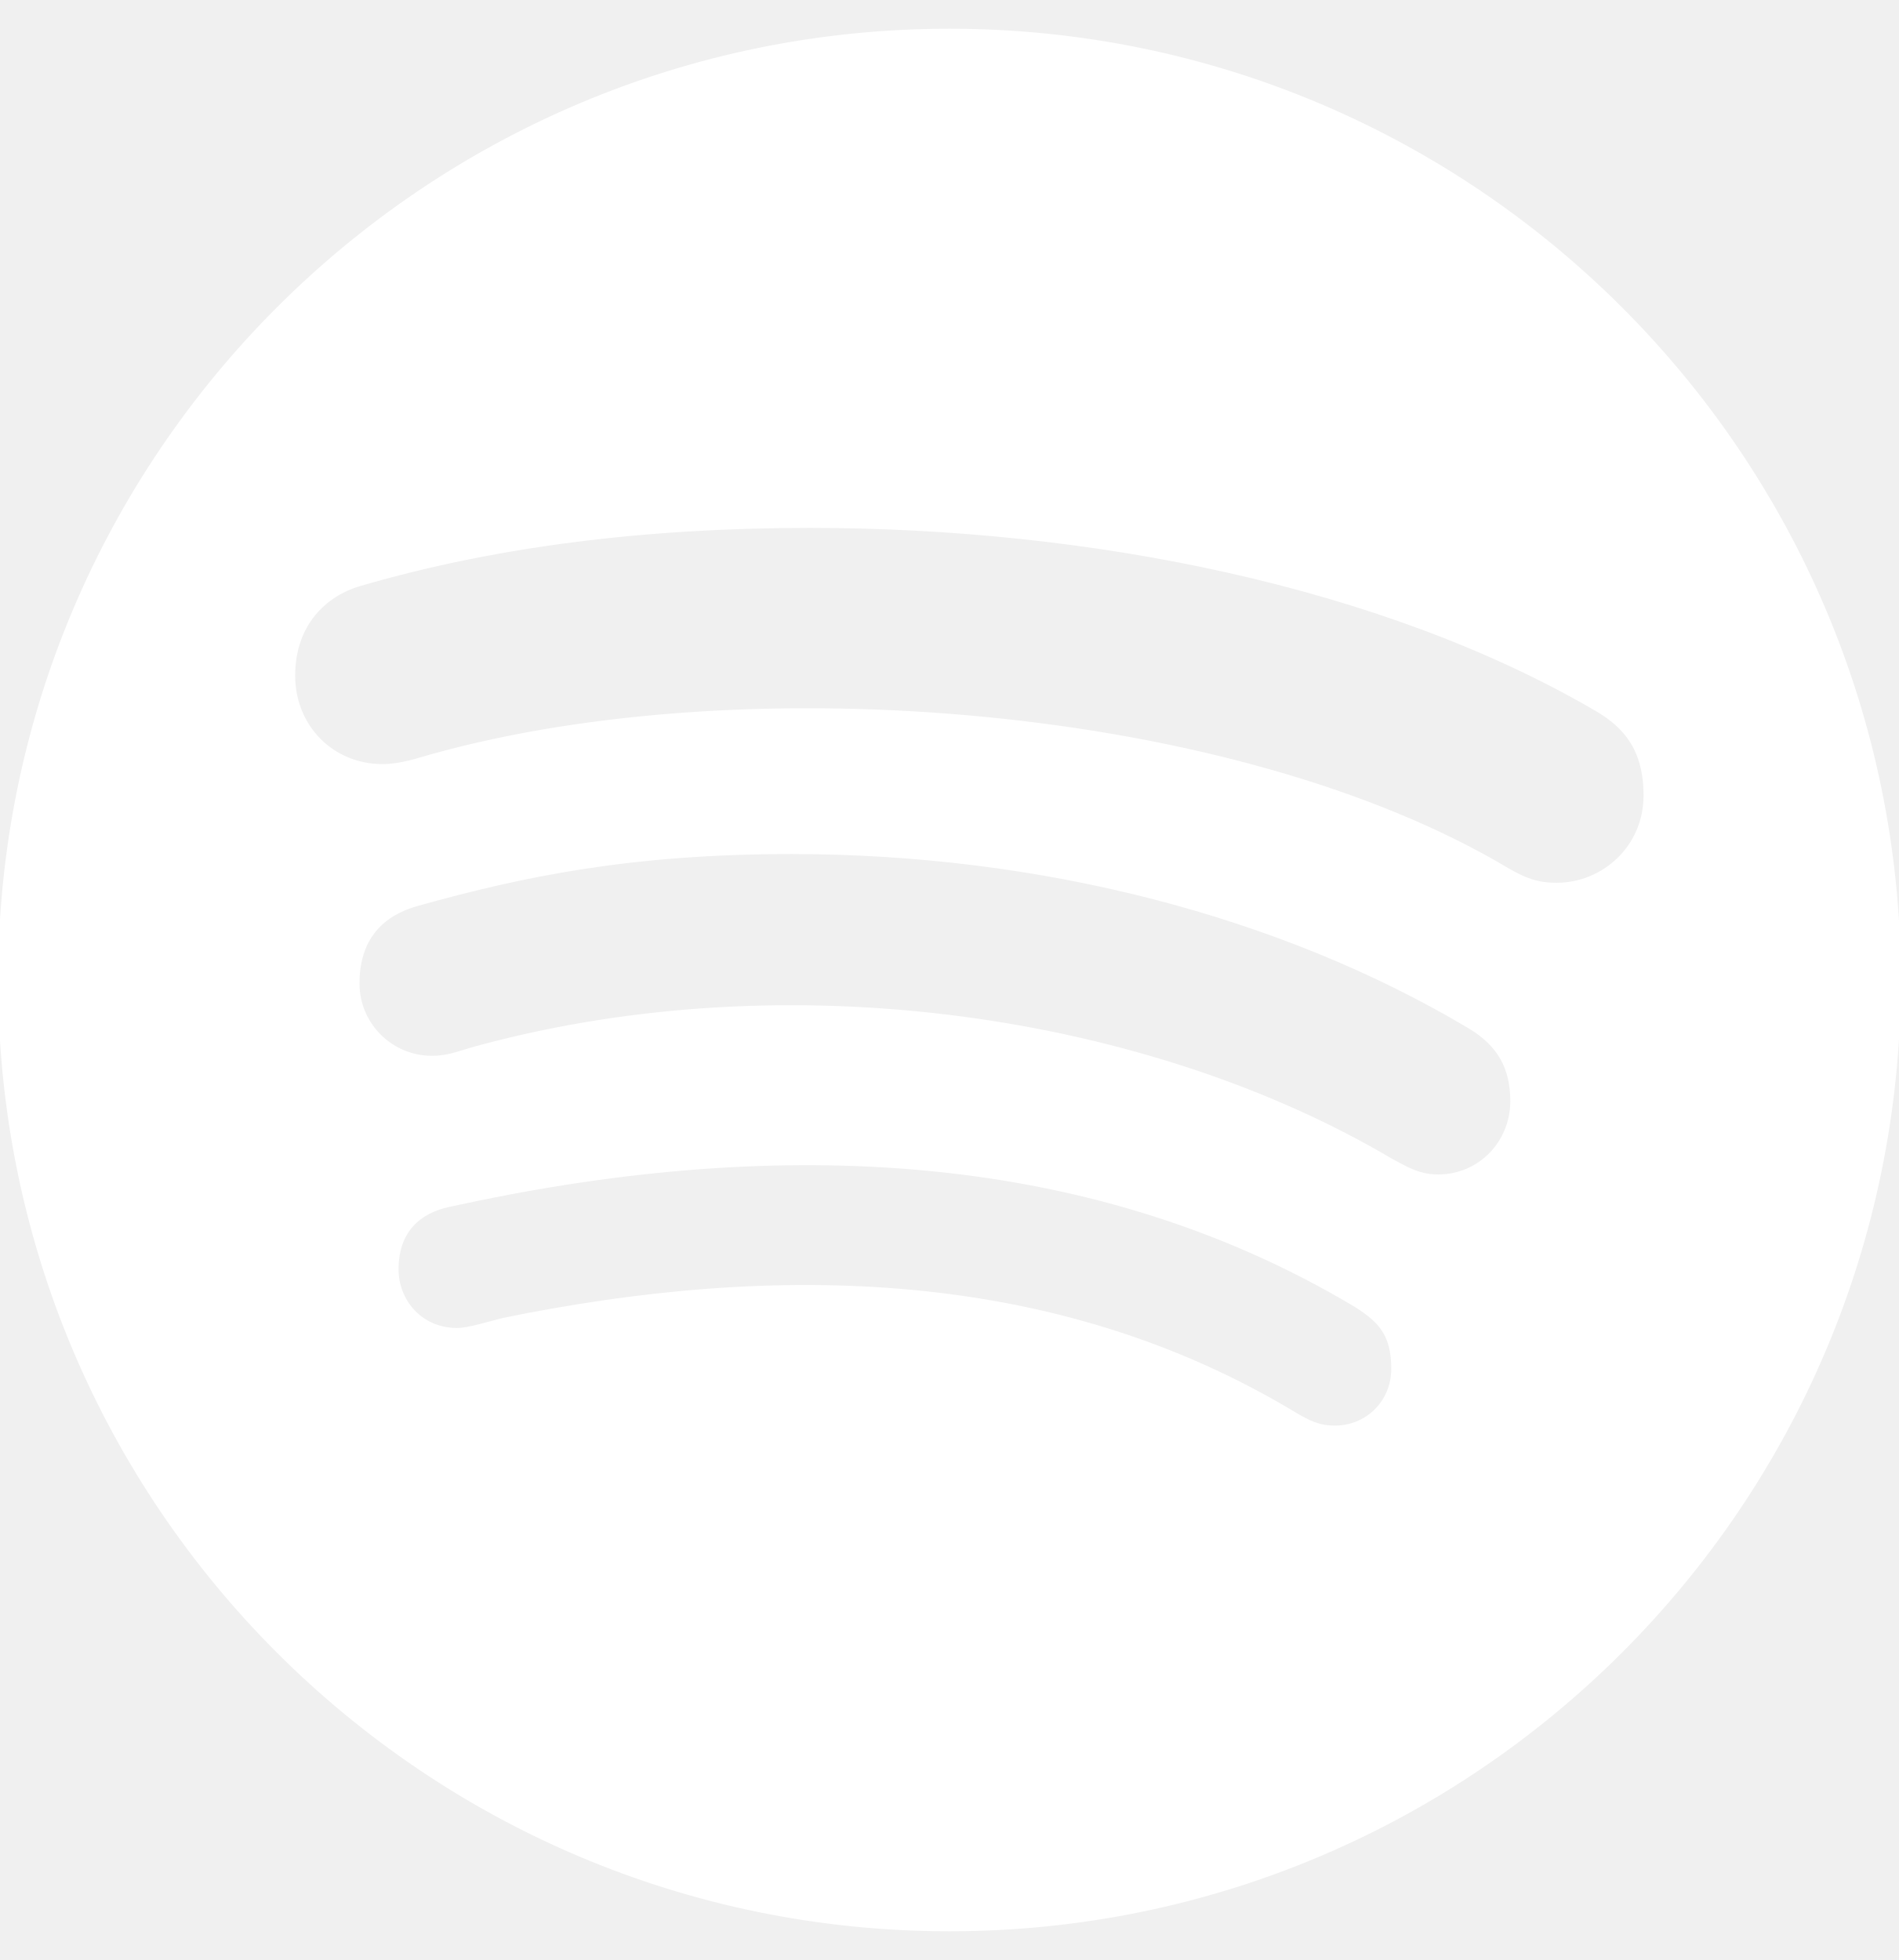
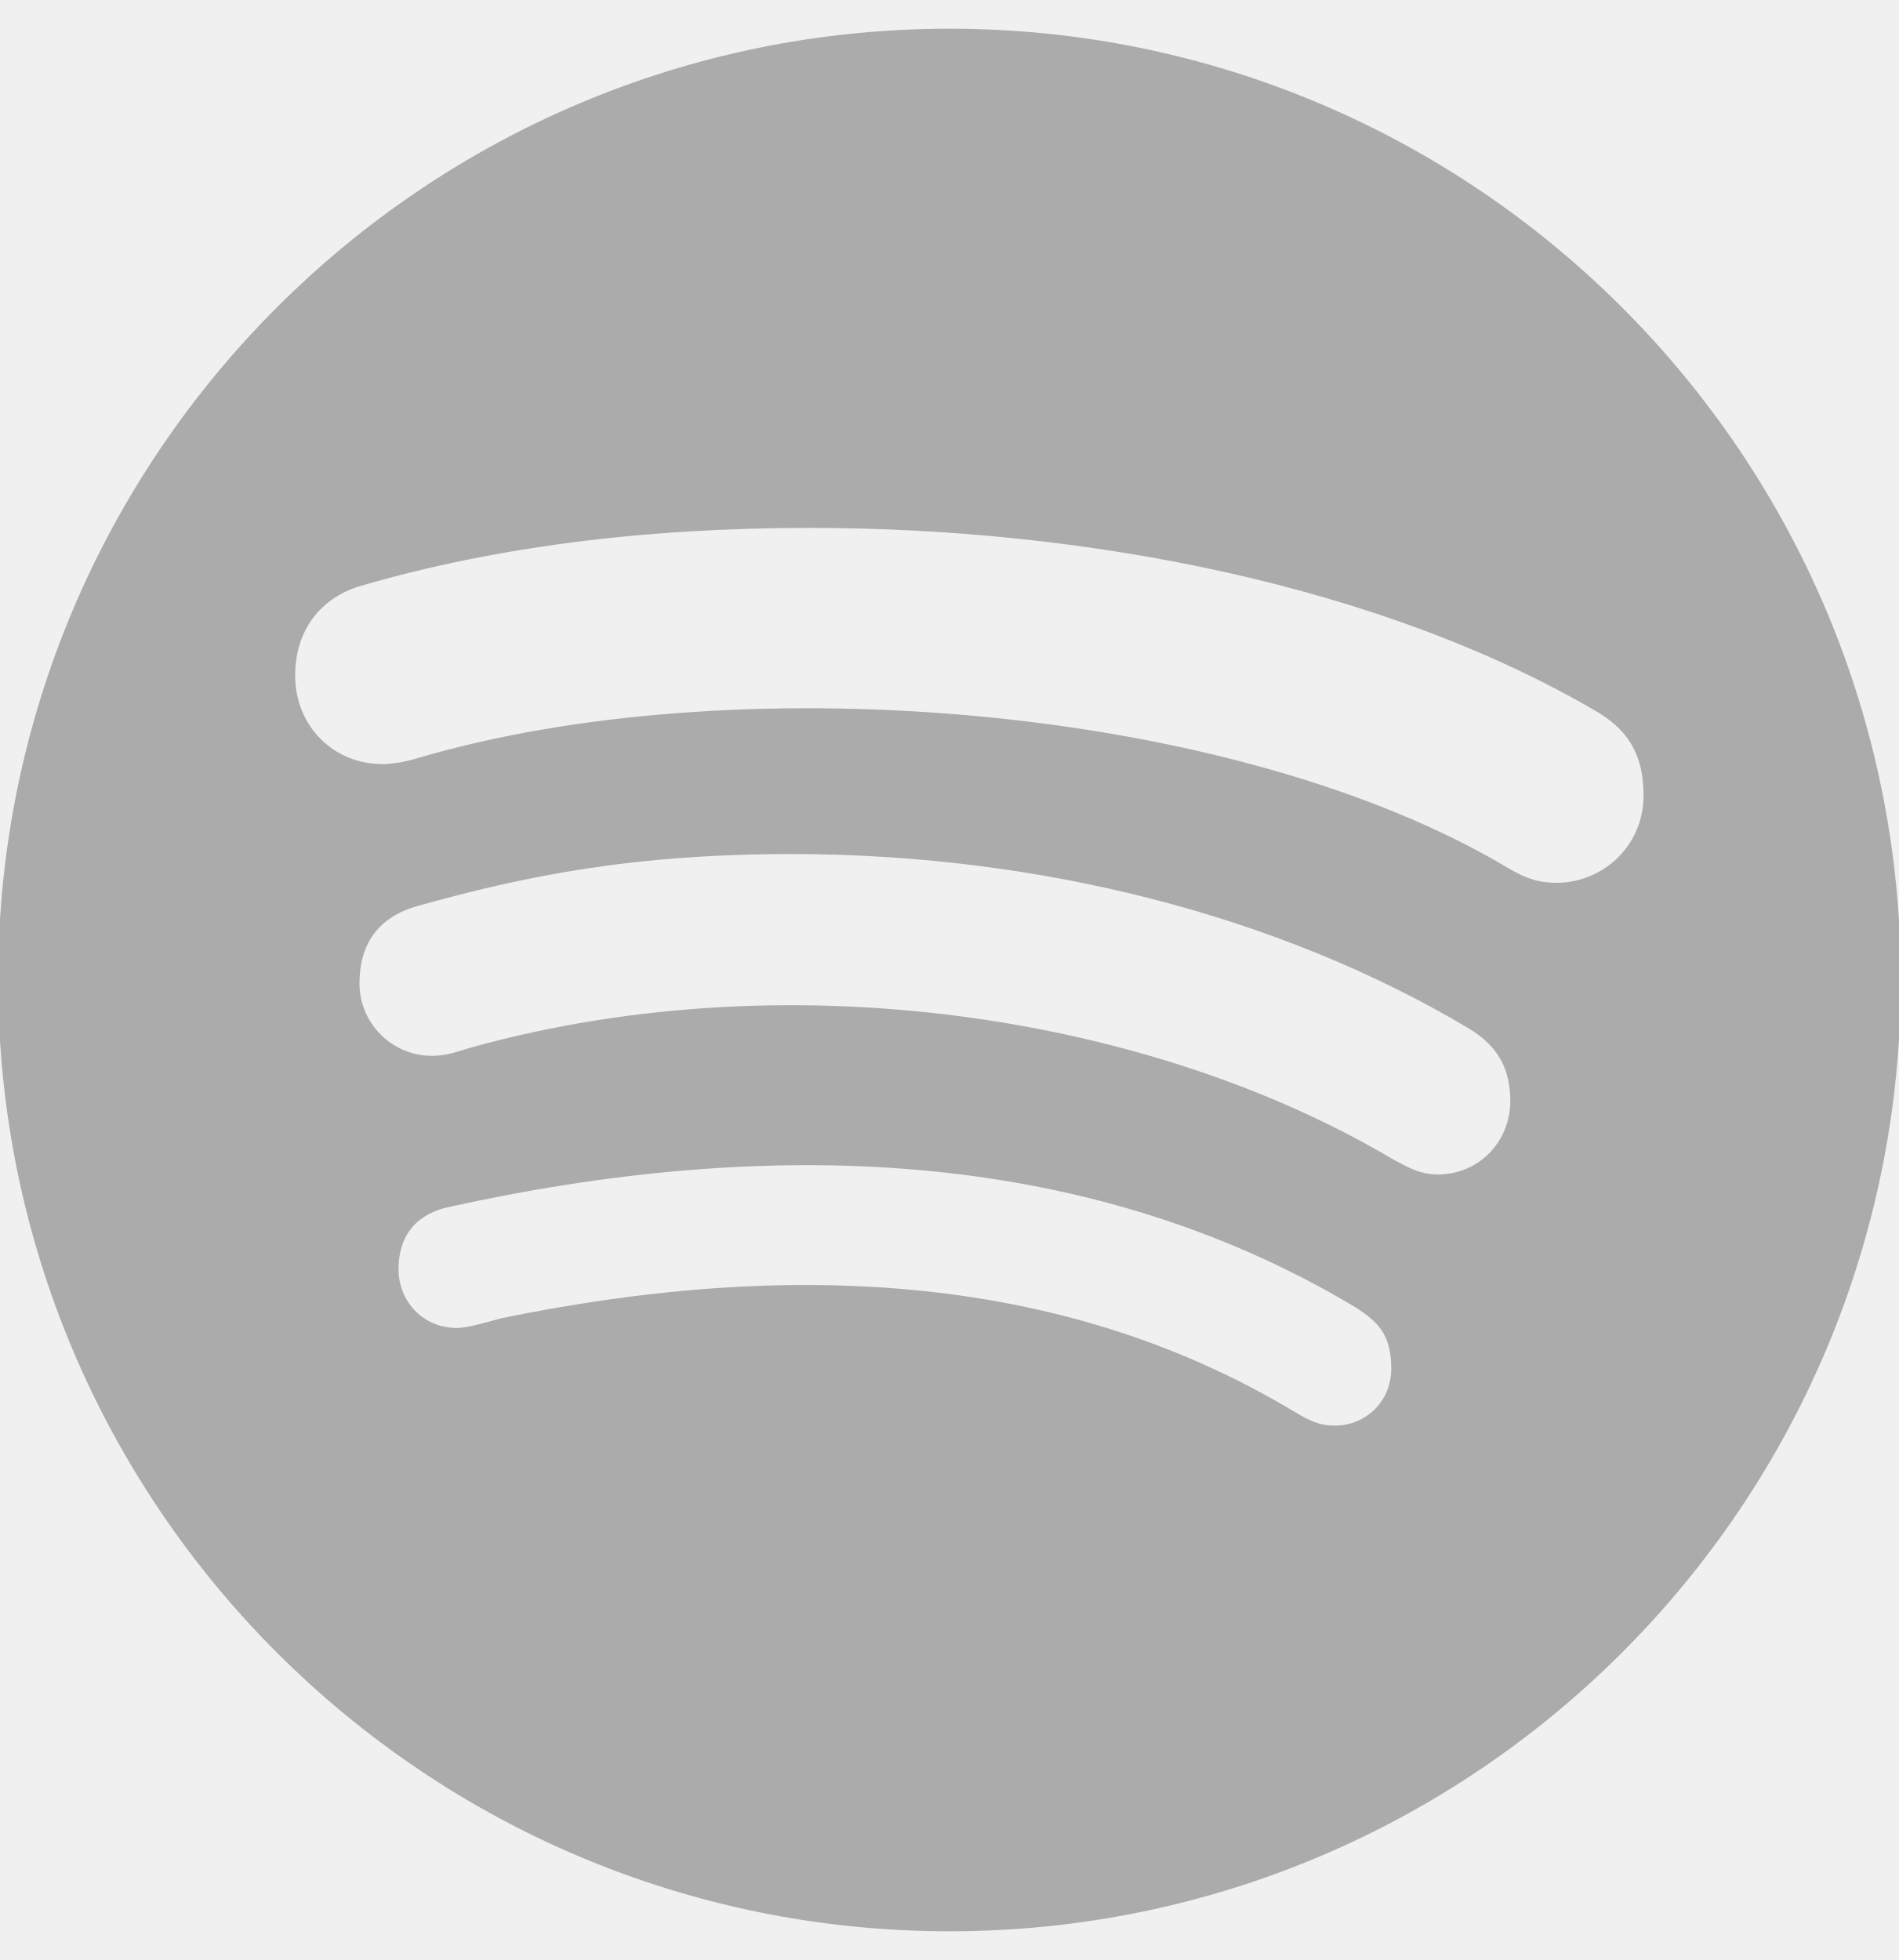
<svg xmlns="http://www.w3.org/2000/svg" viewBox="0 0 496 512">
-   <path stroke="white" fill="white" d="M248 8C111.1 8 0 119.1 0 256s111.1 248 248 248 248-111.1 248-248S384.9 8 248 8zm100.7 364.9c-4.2 0-6.8-1.3-10.7-3.6-62.4-37.6-135-39.2-206.7-24.5-3.9 1-9 2.6-11.9 2.6-9.7 0-15.8-7.7-15.8-15.8 0-10.3 6.1-15.2 13.6-16.8 81.9-18.1 165.6-16.5 237 26.2 6.1 3.9 9.7 7.4 9.7 16.5s-7.1 15.4-15.2 15.4zm26.9-65.6c-5.2 0-8.7-2.3-12.3-4.2-62.5-37-155.7-51.9-238.6-29.4-4.8 1.3-7.4 2.6-11.9 2.6-10.7 0-19.4-8.7-19.4-19.4s5.2-17.8 15.5-20.7c27.8-7.8 56.2-13.6 97.8-13.6 64.9 0 127.6 16.1 177 45.5 8.1 4.8 11.3 11 11.3 19.7-.1 10.8-8.5 19.5-19.4 19.5zm31-76.2c-5.2 0-8.4-1.3-12.9-3.9-71.2-42.5-198.5-52.7-280.9-29.7-3.6 1-8.1 2.6-12.9 2.6-13.2 0-23.3-10.3-23.3-23.6 0-13.6 8.4-21.3 17.4-23.9 35.2-10.3 74.6-15.2 117.5-15.2 73 0 149.5 15.2 205.4 47.8 7.8 4.5 12.9 10.7 12.9 22.6 0 13.6-11 23.3-23.2 23.3z" />
+   <path stroke="#ABABAB" fill="#ABABAB" d="M248 8C111.1 8 0 119.1 0 256s111.1 248 248 248 248-111.1 248-248S384.9 8 248 8zm100.7 364.9c-4.2 0-6.8-1.3-10.7-3.6-62.4-37.6-135-39.2-206.7-24.5-3.9 1-9 2.6-11.9 2.6-9.7 0-15.8-7.7-15.8-15.8 0-10.3 6.1-15.2 13.6-16.8 81.9-18.1 165.6-16.5 237 26.2 6.1 3.9 9.7 7.4 9.7 16.5s-7.1 15.4-15.2 15.4zm26.9-65.6c-5.2 0-8.7-2.3-12.3-4.2-62.5-37-155.7-51.9-238.6-29.4-4.8 1.3-7.4 2.6-11.9 2.6-10.7 0-19.4-8.7-19.4-19.4s5.2-17.8 15.5-20.7c27.8-7.8 56.2-13.6 97.8-13.6 64.9 0 127.6 16.1 177 45.5 8.1 4.8 11.3 11 11.3 19.7-.1 10.8-8.5 19.5-19.4 19.5zm31-76.2c-5.2 0-8.4-1.3-12.9-3.9-71.2-42.5-198.5-52.7-280.9-29.7-3.6 1-8.1 2.6-12.9 2.6-13.2 0-23.3-10.3-23.3-23.6 0-13.6 8.4-21.3 17.4-23.9 35.2-10.3 74.6-15.2 117.5-15.2 73 0 149.5 15.2 205.4 47.8 7.8 4.5 12.9 10.7 12.9 22.6 0 13.6-11 23.3-23.2 23.3z" />
</svg>
